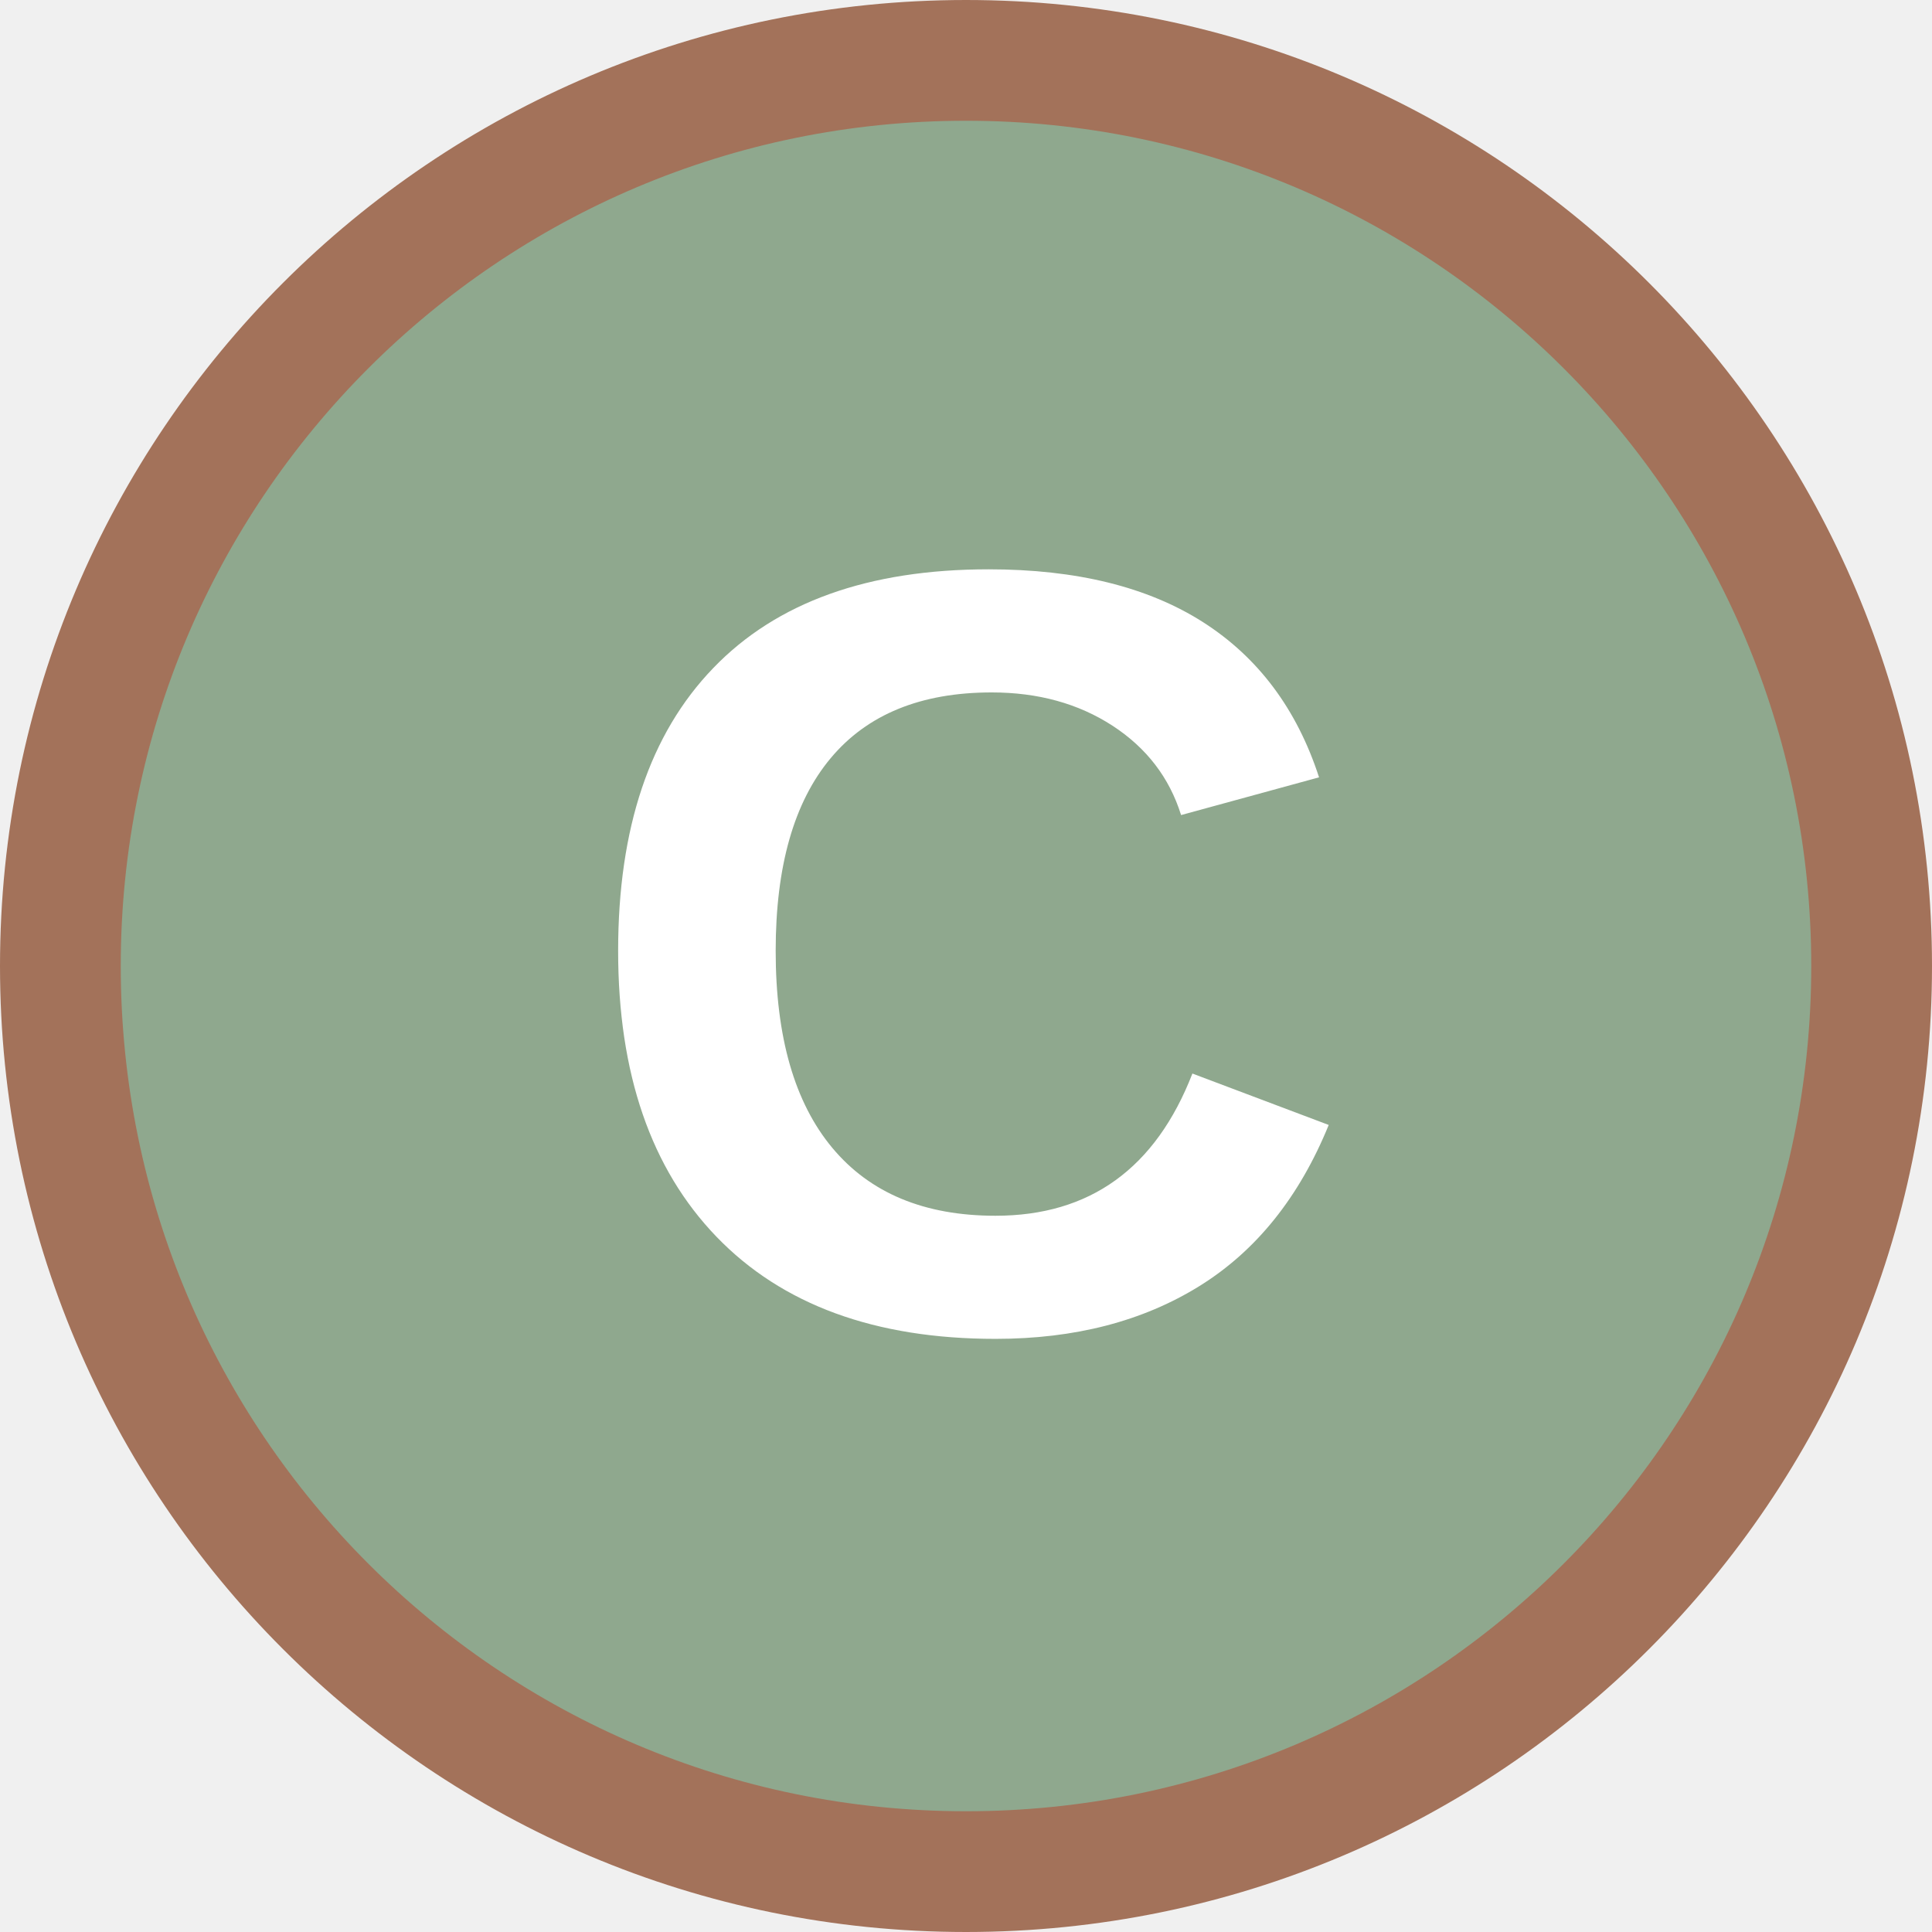
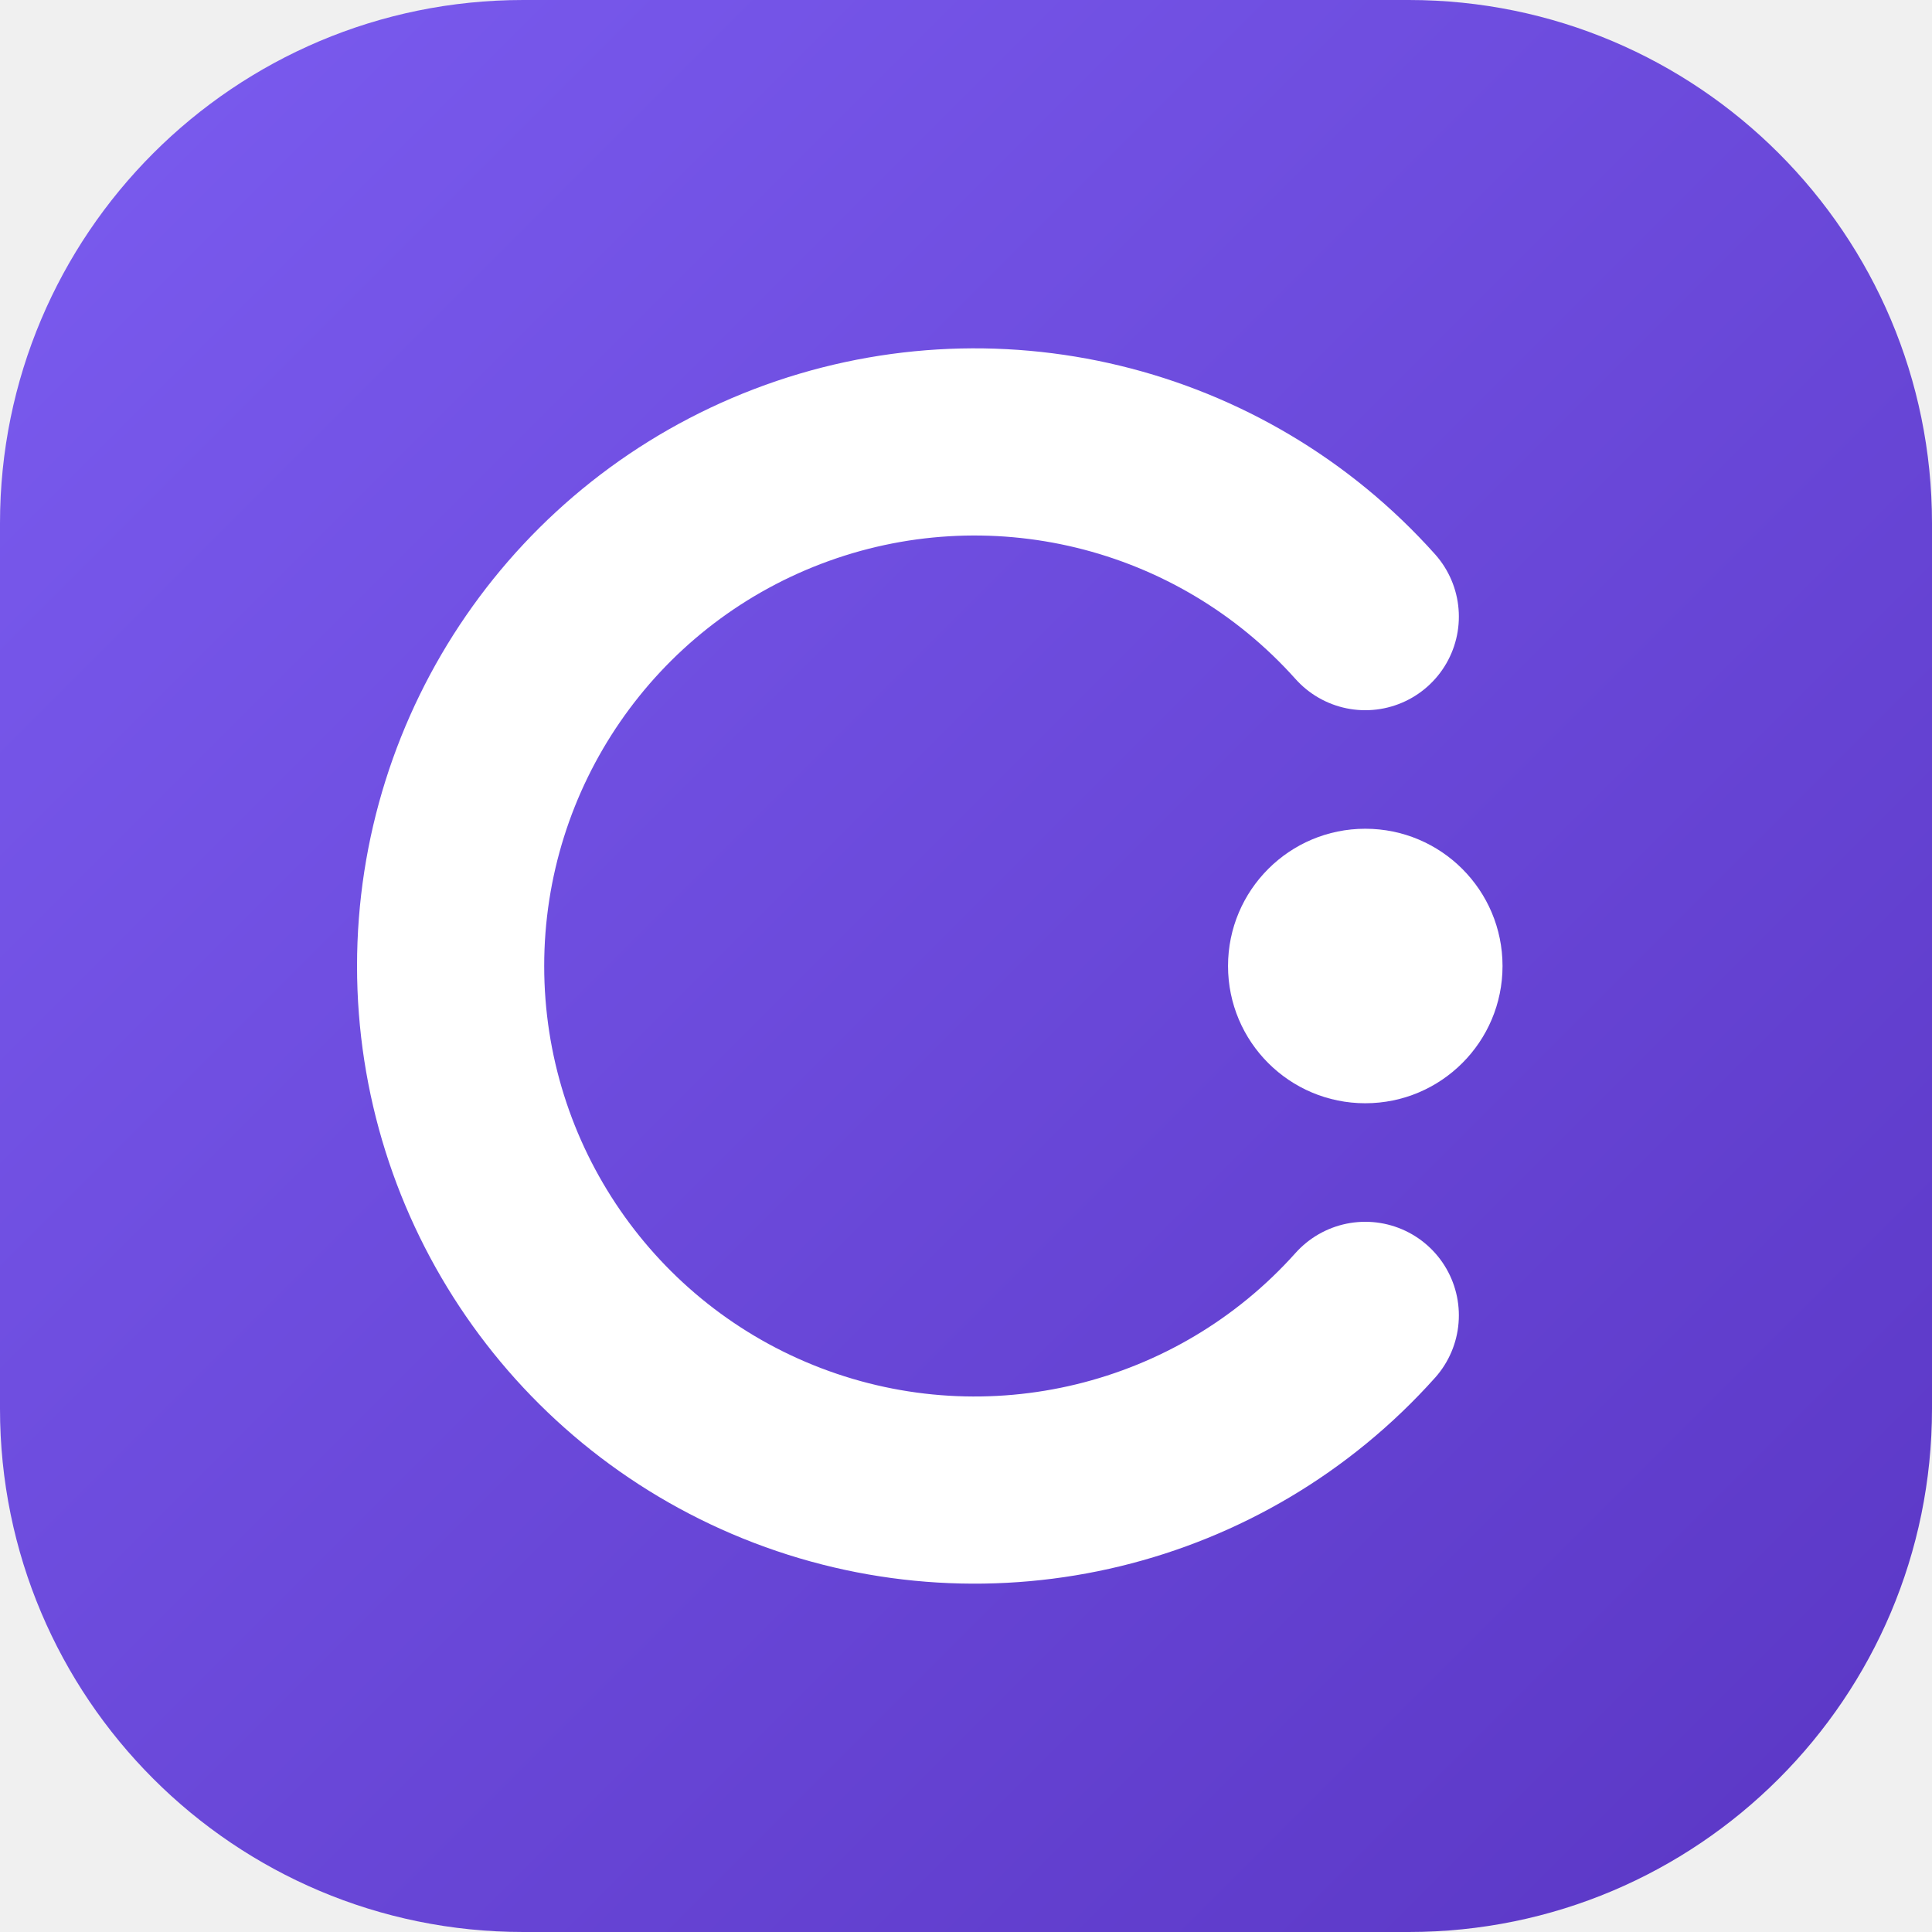
- <svg xmlns="http://www.w3.org/2000/svg" width="128" height="128" viewBox="0 0 128 128">
-   <circle cx="64" cy="64" r="60" fill="#8FA88E" stroke="#A3725A" stroke-width="8" />
-   <text x="64" y="88" font-family="Arial, sans-serif" font-size="72" font-weight="bold" fill="#FFFFFF" text-anchor="middle">C</text>
+ <svg xmlns="http://www.w3.org/2000/svg" viewBox="0 0 96 96">
+   <defs>
+     <linearGradient id="cw" x1="0" y1="0" x2="1" y2="1">
+       <stop offset="0" stop-color="#7b5cf0" />
+       <stop offset="1" stop-color="#5a36c4" />
+     </linearGradient>
+   </defs>
+   <rect x="0" y="0" width="96" height="96" rx="26" fill="url(#cw)" />
+   <g transform="translate(48,48) scale(0.62) translate(-60,-60)">
+     <path d="M92 88 A 42 42 0 1 1 92 32" fill="none" stroke="#ffffff" stroke-width="15" stroke-linecap="round" />
+     <circle cx="92" cy="60" r="11" fill="#ffffff" />
+   </g>
</svg>
